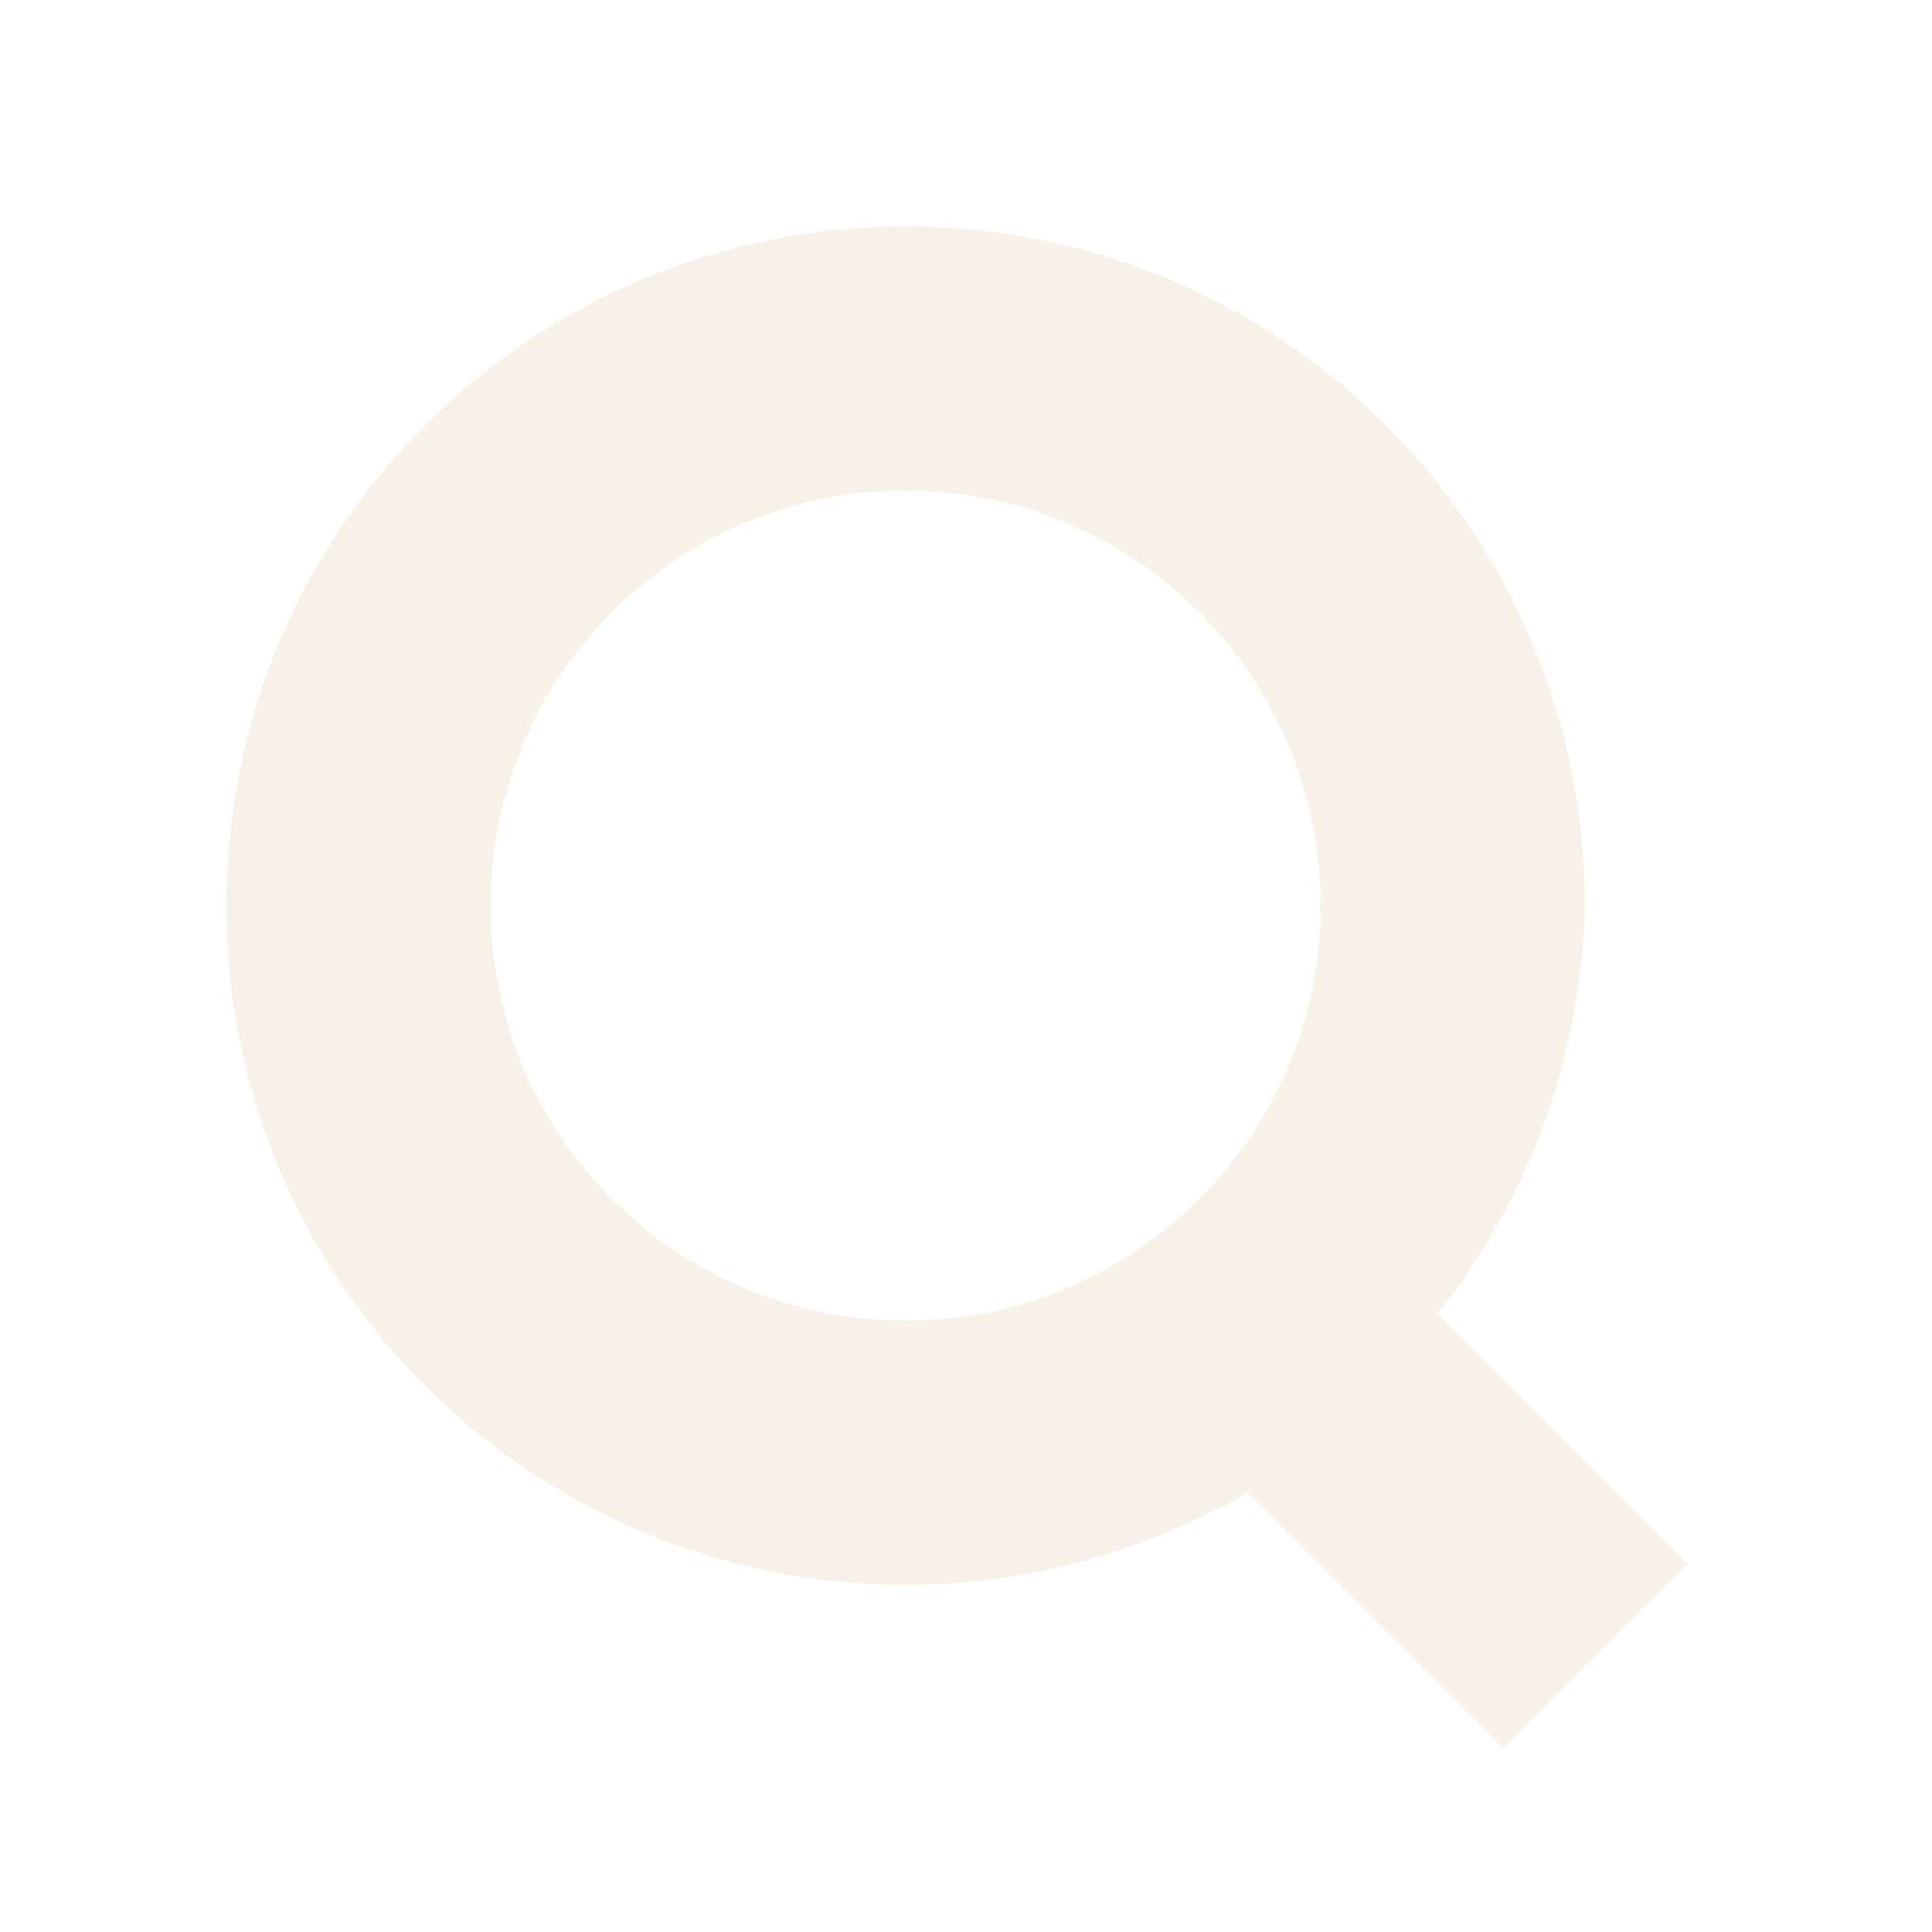
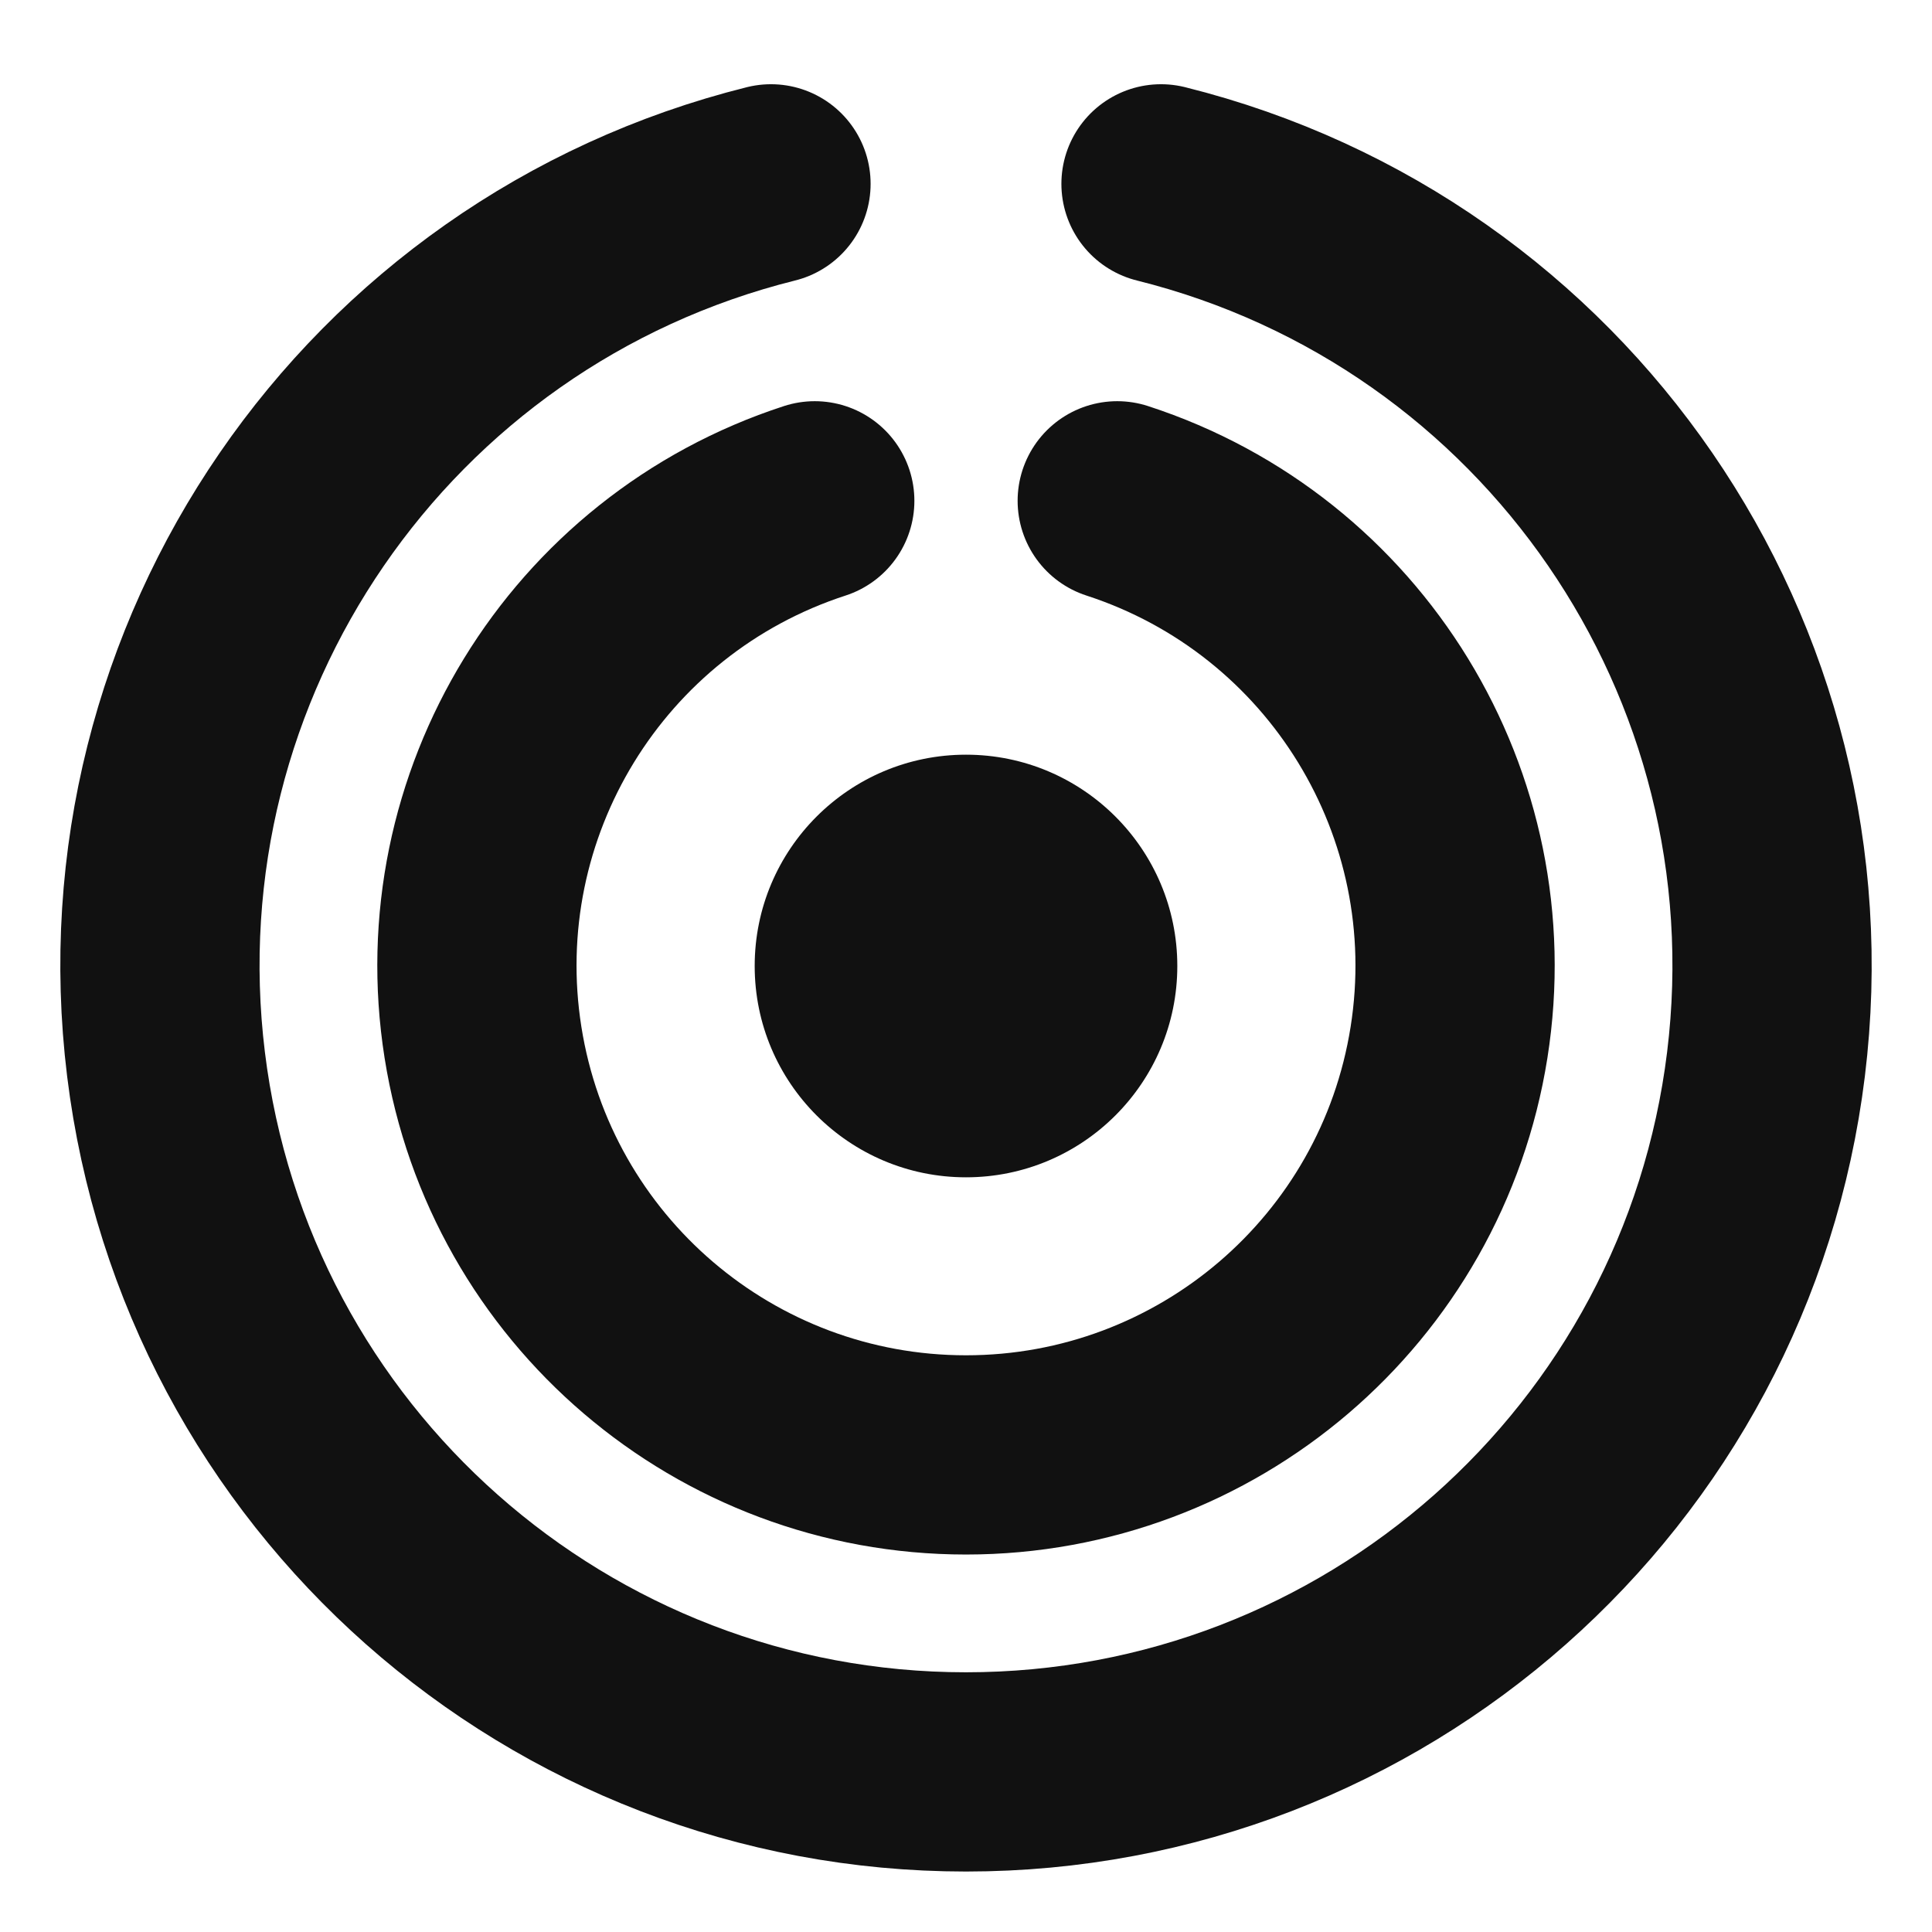
<svg xmlns="http://www.w3.org/2000/svg" viewBox="0 0 64 64" role="img" aria-labelledby="title desc">
-   <path fill="#f7f1e8" fill-rule="evenodd" d="M30 7.5C17.57 7.5 7.5 17.57 7.5 30S17.57 52.5 30 52.5c4.13 0 8-1.12 11.33-3.07l8.46 8.46 6.1-6.1-8.28-8.28A22.4 22.4 0 0 0 52.5 30C52.5 17.57 42.43 7.5 30 7.5Zm0 8.75c7.6 0 13.75 6.16 13.75 13.75S37.6 43.75 30 43.75 16.25 37.6 16.25 30 22.4 16.25 30 16.25Z" />
+   <g fill="none" stroke="#111111" stroke-linecap="round">
+     <path d="M38.46 6.09A26.7 26.7 0 1 1 25.54 6.09" stroke-width="6.6" />
+     <path d="M37.01 16.59A16.2 16.2 0 1 1 26.99 16.59" stroke-width="6.6" />
+   </g>
+   <circle cx="32" cy="32" r="7" fill="#111111" />
</svg>
